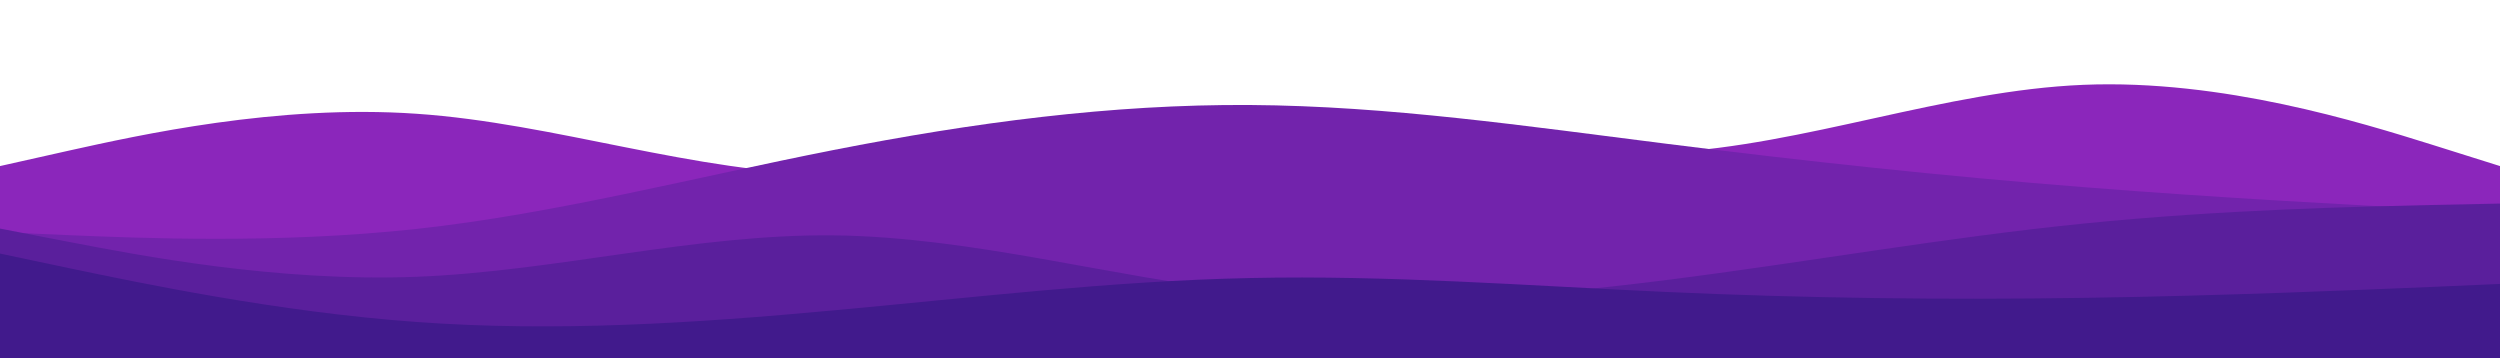
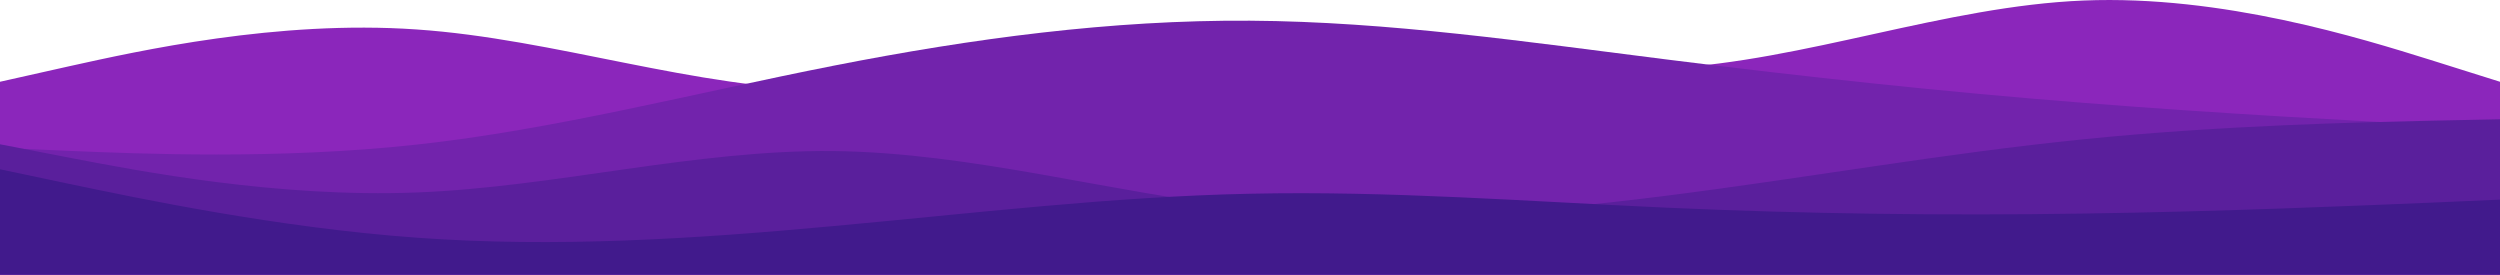
- <svg xmlns="http://www.w3.org/2000/svg" id="visual" viewBox="0 0 1400 200" width="1400" height="200" version="1.1">
+ <svg xmlns="http://www.w3.org/2000/svg" id="visual" version="1.1" viewBox="0 47.21 1400 153.79">
  <path d="M0 93L38.8 84.3C77.7 75.7 155.3 58.3 233.2 63.7C311 69 389 97 466.8 97.7C544.7 98.3 622.3 71.7 700 69.5C777.7 67.3 855.3 89.7 933.2 85.5C1011 81.3 1089 50.7 1166.8 47.5C1244.7 44.3 1322.3 68.7 1361.2 80.8L1400 93L1400 201L1361.2 201C1322.3 201 1244.7 201 1166.8 201C1089 201 1011 201 933.2 201C855.3 201 777.7 201 700 201C622.3 201 544.7 201 466.8 201C389 201 311 201 233.2 201C155.3 201 77.7 201 38.8 201L0 201Z" fill="#8b26bb" />
  <path d="M0 130L38.8 131.7C77.7 133.3 155.3 136.7 233.2 128.2C311 119.7 389 99.3 466.8 84C544.7 68.7 622.3 58.3 700 58.8C777.7 59.3 855.3 70.7 933.2 80.5C1011 90.3 1089 98.7 1166.8 104.8C1244.7 111 1322.3 115 1361.2 117L1400 119L1400 201L1361.2 201C1322.3 201 1244.7 201 1166.8 201C1089 201 1011 201 933.2 201C855.3 201 777.7 201 700 201C622.3 201 544.7 201 466.8 201C389 201 311 201 233.2 201C155.3 201 77.7 201 38.8 201L0 201Z" fill="#7223ac" />
  <path d="M0 128L38.8 135.5C77.7 143 155.3 158 233.2 155C311 152 389 131 466.8 131.8C544.7 132.7 622.3 155.3 700 163.8C777.7 172.3 855.3 166.7 933.2 156.8C1011 147 1089 133 1166.8 125.2C1244.7 117.3 1322.3 115.7 1361.2 114.8L1400 114L1400 201L1361.2 201C1322.3 201 1244.7 201 1166.8 201C1089 201 1011 201 933.2 201C855.3 201 777.7 201 700 201C622.3 201 544.7 201 466.8 201C389 201 311 201 233.2 201C155.3 201 77.7 201 38.8 201L0 201Z" fill="#5a1f9c" />
  <path d="M0 142L38.8 150.2C77.7 158.3 155.3 174.7 233.2 180.3C311 186 389 181 466.8 173.8C544.7 166.7 622.3 157.3 700 155.7C777.7 154 855.3 160 933.2 163.5C1011 167 1089 168 1166.8 166.8C1244.7 165.7 1322.3 162.3 1361.2 160.7L1400 159L1400 201L1361.2 201C1322.3 201 1244.7 201 1166.8 201C1089 201 1011 201 933.2 201C855.3 201 777.7 201 700 201C622.3 201 544.7 201 466.8 201C389 201 311 201 233.2 201C155.3 201 77.7 201 38.8 201L0 201Z" fill="#411a8c" />
</svg>
